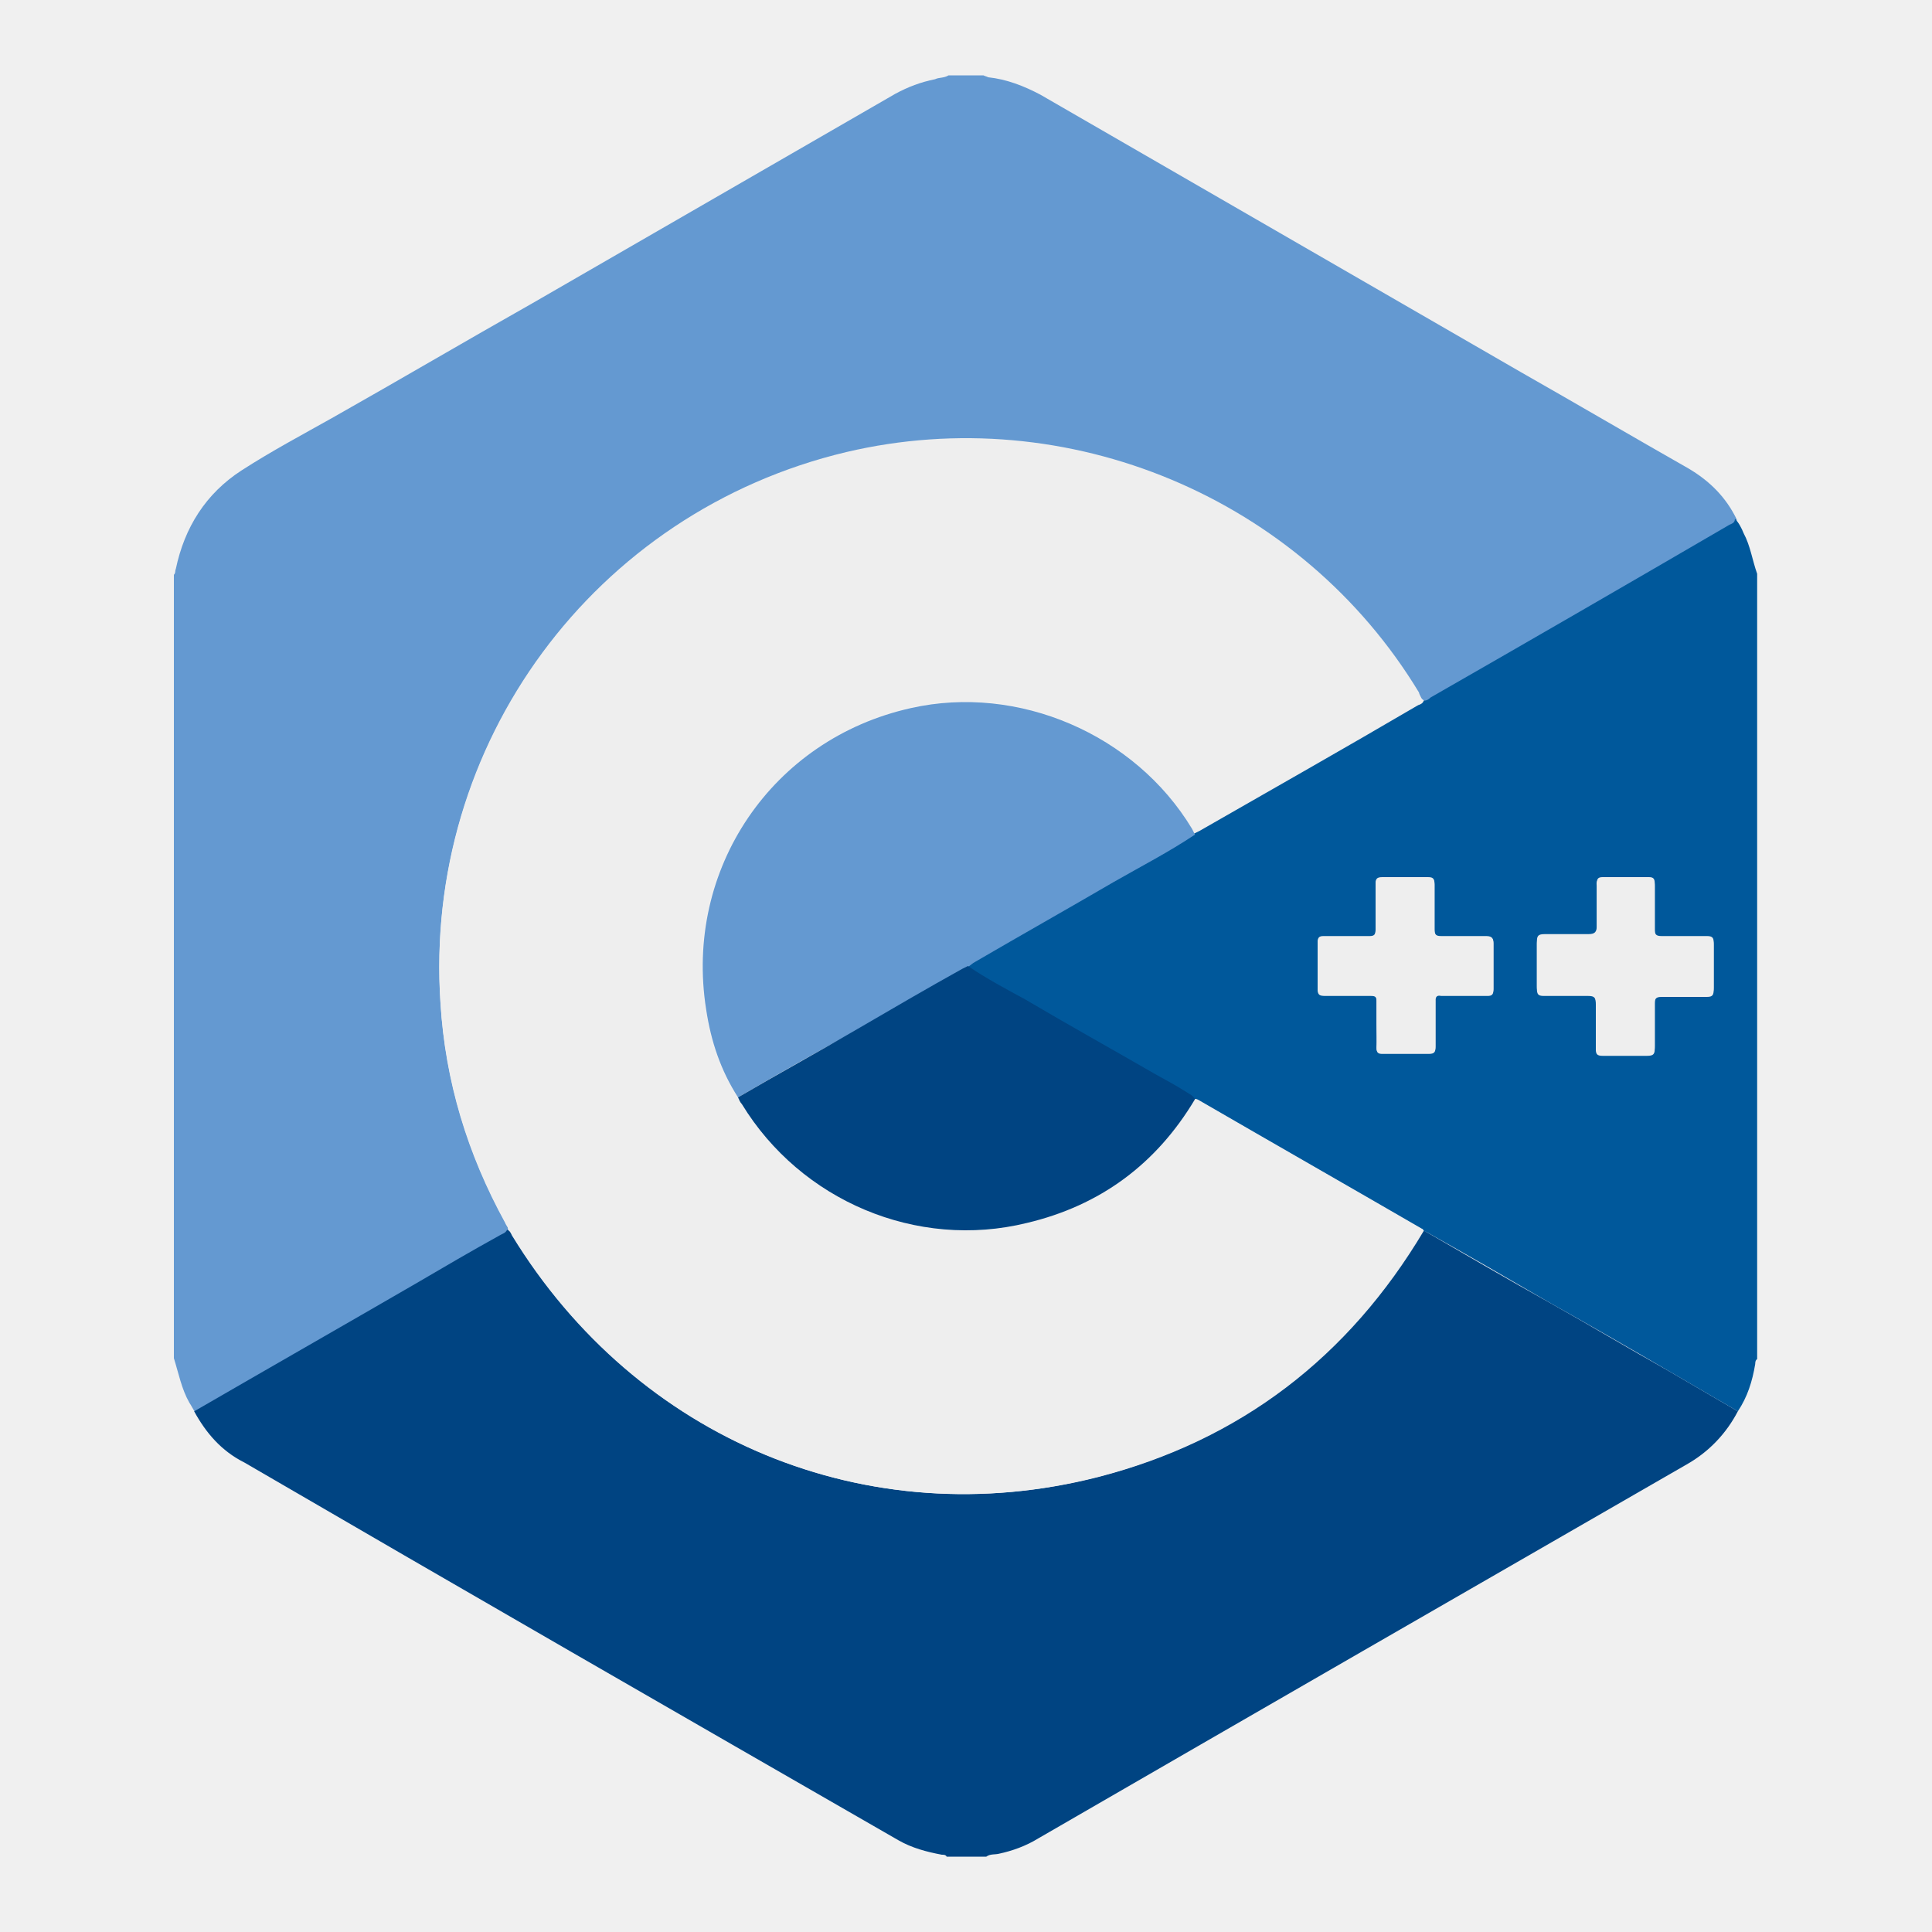
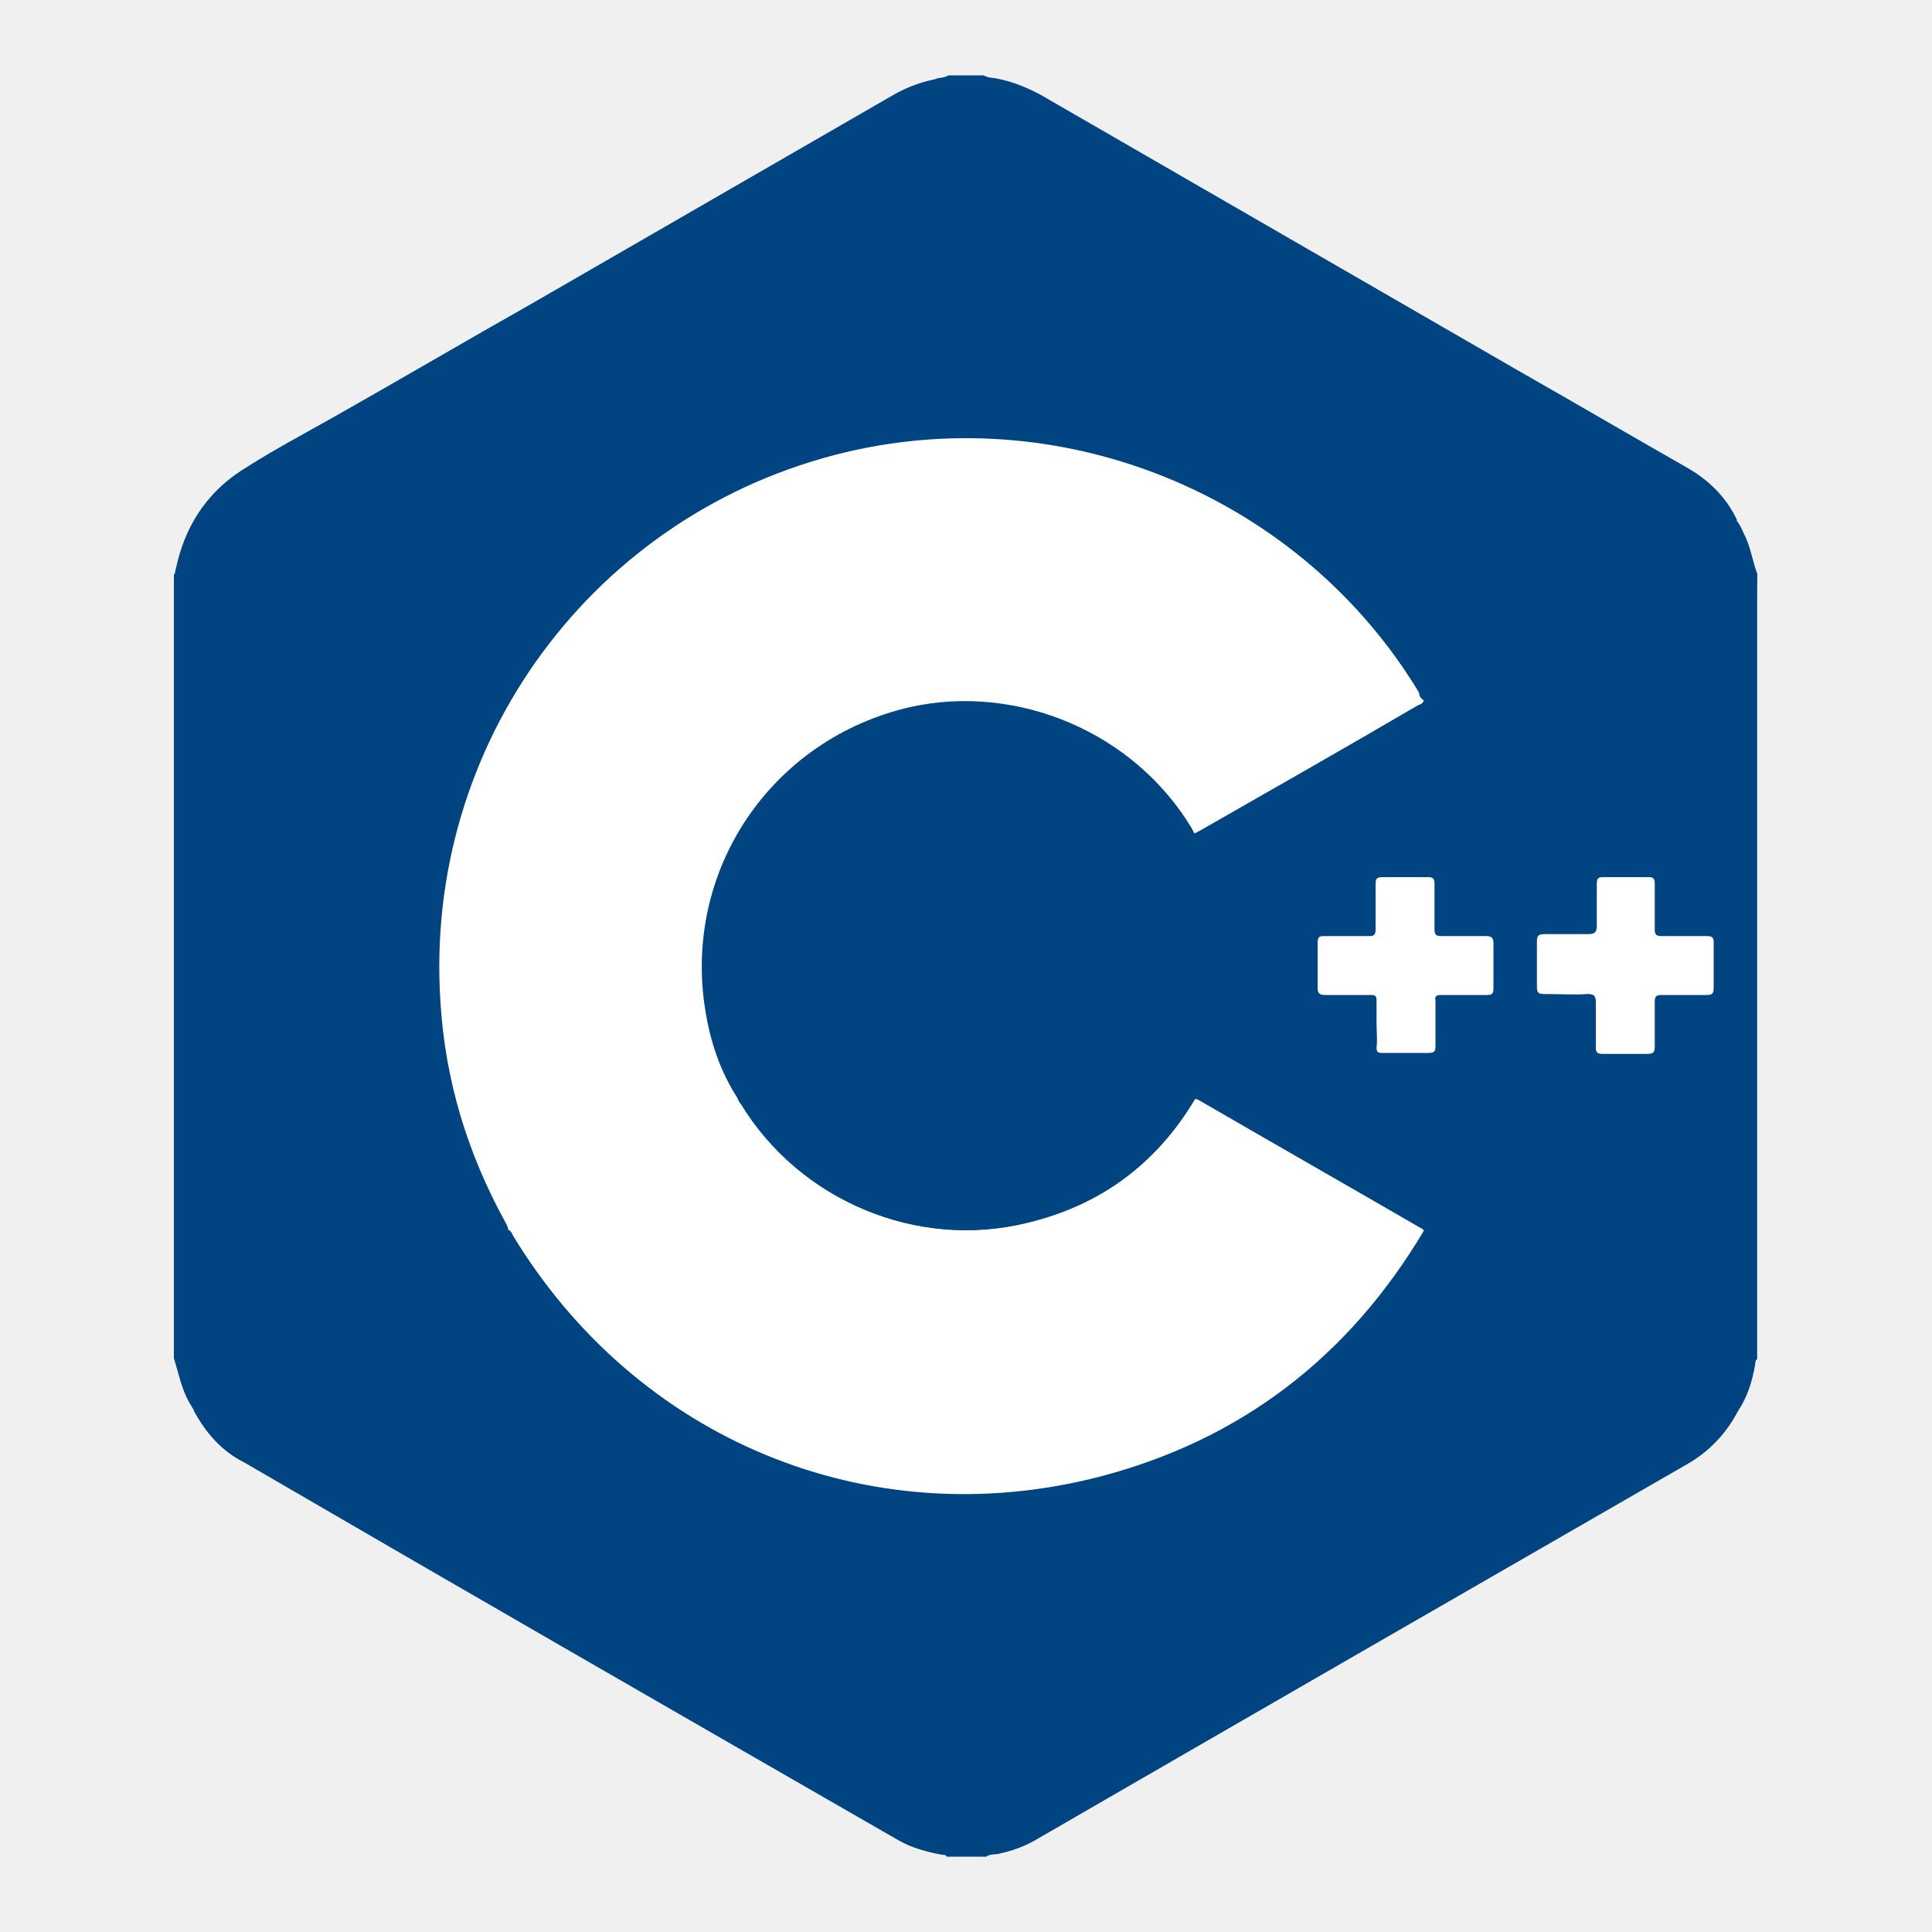
<svg xmlns="http://www.w3.org/2000/svg" version="1.1" id="Layer_1" x="0px" y="0px" viewBox="0 0 200 200" style="enable-background:new 0 0 200 200;" xml:space="preserve">
  <style type="text/css">
- 	.st0{fill:#6499D1;}
- 	.st1{fill:#004482;}
- 	.st2{fill:#00589B;}
- 	.st3{fill:#EEEEEE;}
+ 	.st0{fill:#004482;}
+ 	.st1{fill:#FFFFFF;}
</style>
  <g id="PRixBQ.tif">
    <g>
-       <path class="st0" d="M98.2,7.8c1.2,0,2.4,0,3.6,0c0.2,0.1,0.3,0.1,0.5,0.2c1.9,0.2,3.7,0.9,5.4,1.8c16.6,9.6,33.1,19.1,49.7,28.7    c5.8,3.3,11.6,6.7,17.4,10c2.2,1.3,3.9,3,5,5.3c0,0.4-0.5,0.5-0.7,0.7c-10.3,5.9-20.5,11.8-30.8,17.8c-0.3,0.1-0.5,0.4-0.8,0.3    c-0.4-0.2-0.4-0.5-0.6-0.8c-12.2-20.1-36.4-30.3-59.3-24.9c-26.1,6.2-43.8,30.2-42,57c0.5,8.1,2.8,15.6,6.7,22.7    c0.1,0.3,0.4,0.5,0.3,0.8c-0.1,0.3-0.5,0.4-0.8,0.6c-2.9,1.7-5.8,3.4-8.7,5c-7.6,4.4-15.3,8.8-22.9,13.2c-0.2-0.3-0.4-0.7-0.6-1    c-0.8-1.4-1.1-3-1.6-4.6c0-27,0-54.1,0-81.1c0.2-0.2,0.1-0.4,0.2-0.6c0.9-4.3,3.1-7.8,6.8-10.2c3.1-2,6.3-3.7,9.5-5.5    c6.9-3.9,13.7-7.9,20.6-11.8c12.5-7.2,25.1-14.5,37.6-21.7c1.3-0.7,2.6-1.2,4.1-1.5C97.2,8,97.7,8.1,98.2,7.8z" />
-       <path class="st1" d="M20.1,146.1c7.6-4.4,15.3-8.8,22.9-13.2c2.9-1.7,5.8-3.4,8.7-5c0.3-0.2,0.6-0.2,0.8-0.6    c0.3,0.1,0.4,0.4,0.5,0.6c12.9,21.1,36.8,31.1,60.6,25c14.7-3.8,25.9-12.4,33.7-25.5c0.1,0,0.2,0,0.3,0.1c4.3,2.5,8.6,5,12.9,7.4    c4.1,2.3,8.1,4.7,12.2,7c2.4,1.4,4.8,2.8,7.2,4.2c-1.2,2.3-3,4.2-5.3,5.5c-22.4,12.9-44.8,25.8-67.1,38.7    c-1.3,0.8-2.7,1.3-4.1,1.6c-0.4,0.1-0.9,0-1.3,0.3c-1.4,0-2.7,0-4.1,0c-0.1-0.2-0.3-0.2-0.5-0.2c-1.6-0.3-3.1-0.7-4.5-1.5    c-22.6-13-45.2-26-67.7-39.1C22.9,150.2,21.3,148.3,20.1,146.1z" />
-       <path class="st2" d="M179.9,146.1c-2.4-1.4-4.8-2.8-7.2-4.2c-4.1-2.4-8.1-4.7-12.2-7c-4.3-2.5-8.6-5-12.9-7.4    c-0.1,0-0.2,0-0.3-0.1c-0.1-0.1-0.1-0.1-0.2-0.2c-7.6-4.4-15.3-8.8-22.9-13.2c-0.2-0.1-0.4-0.3-0.7-0.2c-0.2-0.3-0.5-0.5-0.8-0.7    c-1.1-0.6-2.2-1.2-3.3-1.9c-4.5-2.6-8.9-5.1-13.4-7.7c-2-1.2-4.1-2.2-6-3.5c0.2-0.2,0.4-0.3,0.7-0.5c4.8-2.8,9.6-5.5,14.4-8.3    c2.8-1.6,5.7-3.2,8.4-4.9c0.2-0.1,0.4-0.2,0.6-0.3c7.5-4.3,15.1-8.7,22.6-13c0.2-0.1,0.5-0.2,0.6-0.5c0.3,0.1,0.6-0.1,0.8-0.3    c10.3-5.9,20.5-11.8,30.8-17.8c0.3-0.2,0.7-0.2,0.7-0.7c0.4,0.4,0.7,1,0.9,1.5c0.7,1.3,0.9,2.8,1.4,4.2c0,27.1,0,54.2,0,81.3    c-0.2,0.1-0.2,0.4-0.2,0.5C181.4,143,180.9,144.6,179.9,146.1z M165.3,93.8c0,0.7,0,1.5,0,2.2c0,0.7-0.1,0.9-0.9,0.9    c-1.5-0.1-3,0-4.5,0c-0.6,0-0.8,0.2-0.8,0.8c0,1.5,0,3,0,4.6c0,0.6,0.1,0.8,0.7,0.8c1.5,0,3,0,4.6,0c0.7,0,0.8,0.2,0.8,0.9    c0,1.5,0,3,0,4.6c0,0.5,0.1,0.7,0.7,0.7c1.5,0,3.1,0,4.6,0c0.7,0,0.8-0.2,0.8-0.8c0-1.5,0-3.1,0-4.6c0-0.5,0.1-0.7,0.7-0.7    c1.6,0,3.2,0,4.7,0c0.6,0,0.7-0.2,0.7-0.8c0-1.5,0-3.1,0-4.6c0-0.5-0.1-0.7-0.7-0.7c-1.6,0-3.2,0-4.7,0c-0.6,0-0.7-0.2-0.7-0.7    c0-1.6,0-3.2,0-4.7c0-0.5-0.1-0.7-0.6-0.7c-1.6,0-3.2,0-4.8,0c-0.5,0-0.7,0.2-0.6,0.7C165.3,92.3,165.3,93.1,165.3,93.8z     M142.5,106c0,0.8,0,1.7,0,2.5c0,0.5,0.2,0.6,0.6,0.6c1.6,0,3.2,0,4.8,0c0.6,0,0.7-0.2,0.7-0.7c0-1.6,0-3.2,0-4.7    c0-0.5,0.1-0.7,0.6-0.6c1.6,0,3.2,0,4.8,0c0.5,0,0.6-0.2,0.6-0.7c0-1.6,0-3.2,0-4.7c0-0.6-0.2-0.7-0.8-0.7c-1.5,0-3.1,0-4.6,0    c-0.5,0-0.7-0.1-0.7-0.7c0-1.6,0-3.2,0-4.7c0-0.6-0.2-0.7-0.7-0.7c-1.6,0-3.2,0-4.7,0c-0.6,0-0.7,0.2-0.7,0.7c0,1.6,0,3.2,0,4.7    c0,0.5-0.1,0.7-0.6,0.7c-1.6,0-3.2,0-4.8,0c-0.5,0-0.6,0.2-0.6,0.7c0,1.6,0,3.2,0,4.7c0,0.6,0.2,0.7,0.8,0.7c1.6,0,3.2,0,4.7,0    c0.5,0,0.6,0.1,0.6,0.6C142.5,104.4,142.5,105.2,142.5,106z" />
-       <path class="st3" d="M147.4,72.5c-0.1,0.3-0.3,0.4-0.6,0.5c-7.5,4.4-15.1,8.7-22.6,13c-0.2,0.1-0.4,0.2-0.6,0.3    c-0.1-0.2-0.2-0.4-0.3-0.6c-5.8-9.8-17.9-15-29.1-12.5C79.9,76.5,70.7,90,73,104.5c0.5,3.2,1.5,6.3,3.3,9.1    c0.1,0.2,0.2,0.5,0.4,0.7c6.1,10,18.1,15,29.5,12.3c7.5-1.8,13.4-6.1,17.4-12.8c0.3-0.1,0.5,0.1,0.7,0.2    c7.6,4.4,15.3,8.8,22.9,13.2c0.1,0,0.1,0.1,0.2,0.2c-7.8,13.1-19,21.7-33.7,25.5c-23.9,6.1-47.8-3.9-60.6-25    c-0.1-0.2-0.2-0.5-0.5-0.6c0-0.3-0.2-0.6-0.3-0.8c-3.9-7.1-6.2-14.6-6.7-22.7c-1.8-26.8,15.9-50.8,42-57    c22.9-5.4,47.1,4.7,59.3,24.9C146.9,71.9,147,72.3,147.4,72.5z" />
+       <polygon class="st0" points="18,93.1 20.1,146.1 98.9,171.9 179.9,146.1 181.9,59.4 179.6,53.7 101.5,34.8   " />
+       <path class="st0" d="M98.2,7.8c1.2,0,2.4,0,3.6,0c0.2,0.1,0.3,0.1,0.5,0.2c1.9,0.2,3.7,0.9,5.4,1.8c16.6,9.6,33.1,19.1,49.7,28.7    c5.8,3.3,11.6,6.7,17.4,10c2.2,1.3,3.9,3,5,5.3c0,0.4-0.5,0.5-0.7,0.7c-10.3,5.9-20.5,11.8-30.8,17.8c-0.3,0.1-0.5,0.4-0.8,0.3    c-0.4-0.2-0.4-0.5-0.6-0.8c-12.2-20.1-36.4-30.3-59.3-24.9c-26.1,6.2-43.8,30.2-42,57c0.5,8.1,2.8,15.6,6.7,22.7    c0.1,0.3,0.4,0.5,0.3,0.8c-0.1,0.3-0.5,0.4-0.8,0.6c-2.9,1.7-5.8,3.4-8.7,5c-7.6,4.4-15.3,8.8-22.9,13.2c-0.2-0.3-0.4-0.7-0.6-1    c-0.8-1.4-1.1-3-1.6-4.6c0-27,0-54.1,0-81.1c0.2-0.2,0.1-0.4,0.2-0.6c0.9-4.3,3.1-7.8,6.8-10.2c3.1-2,6.3-3.7,9.5-5.5    c6.9-3.9,13.7-7.9,20.6-11.8c12.5-7.2,25.1-14.5,37.6-21.7C94,9,95.3,8.5,96.8,8.2C97.2,8,97.7,8.1,98.2,7.8z" />
+       <path class="st0" d="M20.1,146.1c7.6-4.4,15.3-8.8,22.9-13.2c2.9-1.7,5.8-3.4,8.7-5c0.3-0.2,0.6-0.2,0.8-0.6    c0.3,0.1,0.4,0.4,0.5,0.6c12.9,21.1,36.8,31.1,60.6,25c14.7-3.8,25.9-12.4,33.7-25.5c0.1,0,0.2,0,0.3,0.1c4.3,2.5,8.6,5,12.9,7.4    c4.1,2.3,8.1,4.7,12.2,7c2.4,1.4,4.8,2.8,7.2,4.2c-1.2,2.3-3,4.2-5.3,5.5c-22.4,12.9-44.8,25.8-67.1,38.7    c-1.3,0.8-2.7,1.3-4.1,1.6c-0.4,0.1-0.9,0-1.3,0.3c-1.4,0-2.7,0-4.1,0c-0.1-0.2-0.3-0.2-0.5-0.2c-1.6-0.3-3.1-0.7-4.5-1.5    c-22.6-13-45.2-26-67.7-39.1C22.9,150.2,21.3,148.3,20.1,146.1z" />
+       <path class="st0" d="M179.9,146.1c-2.4-1.4-4.8-2.8-7.2-4.2c-4.1-2.4-8.1-4.7-12.2-7c-4.3-2.5-8.6-5-12.9-7.4    c-0.1,0-0.2,0-0.3-0.1s-0.1-0.1-0.2-0.2c-7.6-4.4-15.3-8.8-22.9-13.2c-0.2-0.1-0.4-0.3-0.7-0.2c-0.2-0.3-0.5-0.5-0.8-0.7    c-1.1-0.6-2.2-1.2-3.3-1.9c-4.5-2.6-8.9-5.1-13.4-7.7c-2-1.2-4.1-2.2-6-3.5c0.2-0.2,0.4-0.3,0.7-0.5c4.8-2.8,9.6-5.5,14.4-8.3    c2.8-1.6,5.7-3.2,8.4-4.9c0.2-0.1,0.4-0.2,0.6-0.3c7.5-4.3,15.1-8.7,22.6-13c0.2-0.1,0.5-0.2,0.6-0.5c0.3,0.1,0.6-0.1,0.8-0.3    c10.3-5.9,20.5-11.8,30.8-17.8c0.3-0.2,0.7-0.2,0.7-0.7c0.4,0.4,0.7,1,0.9,1.5c0.7,1.3,0.9,2.8,1.4,4.2c0,27.1,0,54.2,0,81.3    c-0.2,0.1-0.2,0.4-0.2,0.5C181.4,143,180.9,144.6,179.9,146.1z M165.3,93.8c0,0.7,0,1.5,0,2.2s-0.1,0.9-0.9,0.9    c-1.5-0.1-3,0-4.5,0c-0.6,0-0.8,0.2-0.8,0.8c0,1.5,0,3,0,4.6c0,0.6,0.1,0.8,0.7,0.8c1.5,0,3,0,4.6,0c0.7,0,0.8,0.2,0.8,0.9    c0,1.5,0,3,0,4.6c0,0.5,0.1,0.7,0.7,0.7c1.5,0,3.1,0,4.6,0c0.7,0,0.8-0.2,0.8-0.8c0-1.5,0-3.1,0-4.6c0-0.5,0.1-0.7,0.7-0.7    c1.6,0,3.2,0,4.7,0c0.6,0,0.7-0.2,0.7-0.8c0-1.5,0-3.1,0-4.6c0-0.5-0.1-0.7-0.7-0.7c-1.6,0-3.2,0-4.7,0c-0.6,0-0.7-0.2-0.7-0.7    c0-1.6,0-3.2,0-4.7c0-0.5-0.1-0.7-0.6-0.7c-1.6,0-3.2,0-4.8,0c-0.5,0-0.7,0.2-0.6,0.7C165.3,92.3,165.3,93.1,165.3,93.8z     M142.5,106c0,0.8,0,1.7,0,2.5c0,0.5,0.2,0.6,0.6,0.6c1.6,0,3.2,0,4.8,0c0.6,0,0.7-0.2,0.7-0.7c0-1.6,0-3.2,0-4.7    c0-0.5,0.1-0.7,0.6-0.6c1.6,0,3.2,0,4.8,0c0.5,0,0.6-0.2,0.6-0.7c0-1.6,0-3.2,0-4.7c0-0.6-0.2-0.7-0.8-0.7c-1.5,0-3.1,0-4.6,0    c-0.5,0-0.7-0.1-0.7-0.7c0-1.6,0-3.2,0-4.7c0-0.6-0.2-0.7-0.7-0.7c-1.6,0-3.2,0-4.7,0c-0.6,0-0.7,0.2-0.7,0.7c0,1.6,0,3.2,0,4.7    c0,0.5-0.1,0.7-0.6,0.7c-1.6,0-3.2,0-4.8,0c-0.5,0-0.6,0.2-0.6,0.7c0,1.6,0,3.2,0,4.7c0,0.6,0.2,0.7,0.8,0.7c1.6,0,3.2,0,4.7,0    c0.5,0,0.6,0.1,0.6,0.6C142.5,104.4,142.5,105.2,142.5,106z" />
+       <path class="st1" d="M147.4,72.5c-0.1,0.3-0.3,0.4-0.6,0.5c-7.5,4.4-15.1,8.7-22.6,13c-0.2,0.1-0.4,0.2-0.6,0.3    c-0.1-0.2-0.2-0.4-0.3-0.6c-5.8-9.8-17.9-15-29.1-12.5C79.9,76.5,70.7,90,73,104.5c0.5,3.2,1.5,6.3,3.3,9.1    c0.1,0.2,0.2,0.5,0.4,0.7c6.1,10,18.1,15,29.5,12.3c7.5-1.8,13.4-6.1,17.4-12.8c0.3-0.1,0.5,0.1,0.7,0.2    c7.6,4.4,15.3,8.8,22.9,13.2c0.1,0,0.1,0.1,0.2,0.2c-7.8,13.1-19,21.7-33.7,25.5c-23.9,6.1-47.8-3.9-60.6-25    c-0.1-0.2-0.2-0.5-0.5-0.6c0-0.3-0.2-0.6-0.3-0.8c-3.9-7.1-6.2-14.6-6.7-22.7c-1.8-26.8,15.9-50.8,42-57    c22.9-5.4,47.1,4.7,59.3,24.9C146.9,71.9,147,72.3,147.4,72.5z" />
      <path class="st0" d="M76.4,113.6c-1.8-2.8-2.8-5.8-3.3-9.1c-2.3-14.5,6.8-28,21.2-31.2c11.1-2.5,23.2,2.7,29.1,12.5    c0.1,0.2,0.2,0.4,0.3,0.6c-2.7,1.8-5.6,3.3-8.4,4.9c-4.8,2.8-9.6,5.5-14.4,8.3c-0.2,0.1-0.4,0.3-0.7,0.5c-0.2,0.1-0.4,0.2-0.6,0.3    c-3.6,2.1-7.2,4.2-10.8,6.2C84.7,108.8,80.5,111.2,76.4,113.6z" />
-       <path class="st1" d="M76.4,113.6c4.1-2.4,8.3-4.7,12.4-7.1c3.6-2.1,7.2-4.2,10.8-6.2c0.2-0.1,0.4-0.2,0.6-0.3c1.9,1.3,4,2.4,6,3.5    c4.4,2.6,8.9,5.1,13.4,7.7c1.1,0.6,2.2,1.2,3.3,1.9c0.3,0.2,0.6,0.3,0.8,0.7c-4,6.7-9.8,11-17.4,12.8    c-11.4,2.8-23.4-2.3-29.5-12.3C76.6,114.1,76.5,113.8,76.4,113.6z" />
-       <path class="st3" d="M165.3,93.8c0-0.8,0-1.5,0-2.3c0-0.5,0.1-0.7,0.6-0.7c1.6,0,3.2,0,4.8,0c0.5,0,0.6,0.2,0.6,0.7    c0,1.6,0,3.2,0,4.7c0,0.5,0.1,0.7,0.7,0.7c1.6,0,3.2,0,4.7,0c0.6,0,0.7,0.2,0.7,0.7c0,1.5,0,3.1,0,4.6c0,0.6-0.1,0.8-0.7,0.8    c-1.6,0-3.2,0-4.7,0c-0.5,0-0.7,0.1-0.7,0.7c0,1.5,0,3.1,0,4.6c0,0.6-0.1,0.8-0.8,0.8c-1.5,0-3.1,0-4.6,0c-0.6,0-0.7-0.2-0.7-0.7    c0-1.5,0-3,0-4.6c0-0.6-0.1-0.9-0.8-0.9c-1.5,0.1-3,0-4.6,0c-0.6,0-0.7-0.2-0.7-0.8c0-1.5,0-3,0-4.6c0-0.6,0.1-0.8,0.8-0.8    c1.5,0,3,0,4.5,0c0.7,0,0.9-0.2,0.9-0.9C165.3,95.3,165.3,94.6,165.3,93.8z" />
-       <path class="st3" d="M142.5,106c0-0.8,0-1.6,0-2.4c0-0.5-0.1-0.6-0.6-0.6c-1.6,0-3.2,0-4.7,0c-0.5,0-0.8-0.1-0.8-0.7    c0-1.6,0-3.2,0-4.7c0-0.5,0.1-0.7,0.6-0.7c1.6,0,3.2,0,4.8,0c0.5,0,0.6-0.2,0.6-0.7c0-1.6,0-3.2,0-4.7c0-0.5,0.1-0.7,0.7-0.7    c1.6,0,3.2,0,4.7,0c0.5,0,0.7,0.1,0.7,0.7c0,1.6,0,3.2,0,4.7c0,0.6,0.2,0.7,0.7,0.7c1.5,0,3.1,0,4.6,0c0.5,0,0.8,0.1,0.8,0.7    c0,1.6,0,3.2,0,4.7c0,0.5-0.1,0.7-0.6,0.7c-1.6,0-3.2,0-4.8,0c-0.5,0-0.7,0.1-0.6,0.6c0,1.6,0,3.2,0,4.7c0,0.5-0.1,0.7-0.7,0.7    c-1.6,0-3.2,0-4.8,0c-0.5,0-0.6-0.1-0.6-0.6C142.6,107.7,142.5,106.9,142.5,106z" />
+       <path class="st0" d="M76.4,113.6c4.1-2.4,8.3-4.7,12.4-7.1c3.6-2.1,7.2-4.2,10.8-6.2c0.2-0.1,0.4-0.2,0.6-0.3c1.9,1.3,4,2.4,6,3.5    c4.4,2.6,8.9,5.1,13.4,7.7c1.1,0.6,2.2,1.2,3.3,1.9c0.3,0.2,0.6,0.3,0.8,0.7c-4,6.7-9.8,11-17.4,12.8    c-11.4,2.8-23.4-2.3-29.5-12.3C76.6,114.1,76.5,113.8,76.4,113.6z" />
+       <path class="st1" d="M165.3,93.8c0-0.8,0-1.5,0-2.3c0-0.5,0.1-0.7,0.6-0.7c1.6,0,3.2,0,4.8,0c0.5,0,0.6,0.2,0.6,0.7    c0,1.6,0,3.2,0,4.7c0,0.5,0.1,0.7,0.7,0.7c1.6,0,3.2,0,4.7,0c0.6,0,0.7,0.2,0.7,0.7c0,1.5,0,3.1,0,4.6c0,0.6-0.1,0.8-0.7,0.8    c-1.6,0-3.2,0-4.7,0c-0.5,0-0.7,0.1-0.7,0.7c0,1.5,0,3.1,0,4.6c0,0.6-0.1,0.8-0.8,0.8c-1.5,0-3.1,0-4.6,0c-0.6,0-0.7-0.2-0.7-0.7    c0-1.5,0-3,0-4.6c0-0.6-0.1-0.9-0.8-0.9c-1.5,0.1-3,0-4.6,0c-0.6,0-0.7-0.2-0.7-0.8c0-1.5,0-3,0-4.6c0-0.6,0.1-0.8,0.8-0.8    c1.5,0,3,0,4.5,0c0.7,0,0.9-0.2,0.9-0.9C165.3,95.3,165.3,94.6,165.3,93.8z" />
+       <path class="st1" d="M142.5,106c0-0.8,0-1.6,0-2.4c0-0.5-0.1-0.6-0.6-0.6c-1.6,0-3.2,0-4.7,0c-0.5,0-0.8-0.1-0.8-0.7    c0-1.6,0-3.2,0-4.7c0-0.5,0.1-0.7,0.6-0.7c1.6,0,3.2,0,4.8,0c0.5,0,0.6-0.2,0.6-0.7c0-1.6,0-3.2,0-4.7c0-0.5,0.1-0.7,0.7-0.7    c1.6,0,3.2,0,4.7,0c0.5,0,0.7,0.1,0.7,0.7c0,1.6,0,3.2,0,4.7c0,0.6,0.2,0.7,0.7,0.7c1.5,0,3.1,0,4.6,0c0.5,0,0.8,0.1,0.8,0.7    c0,1.6,0,3.2,0,4.7c0,0.5-0.1,0.7-0.6,0.7c-1.6,0-3.2,0-4.8,0c-0.5,0-0.7,0.1-0.6,0.6c0,1.6,0,3.2,0,4.7c0,0.5-0.1,0.7-0.7,0.7    c-1.6,0-3.2,0-4.8,0c-0.5,0-0.6-0.1-0.6-0.6C142.6,107.7,142.5,106.9,142.5,106z" />
    </g>
  </g>
</svg>
